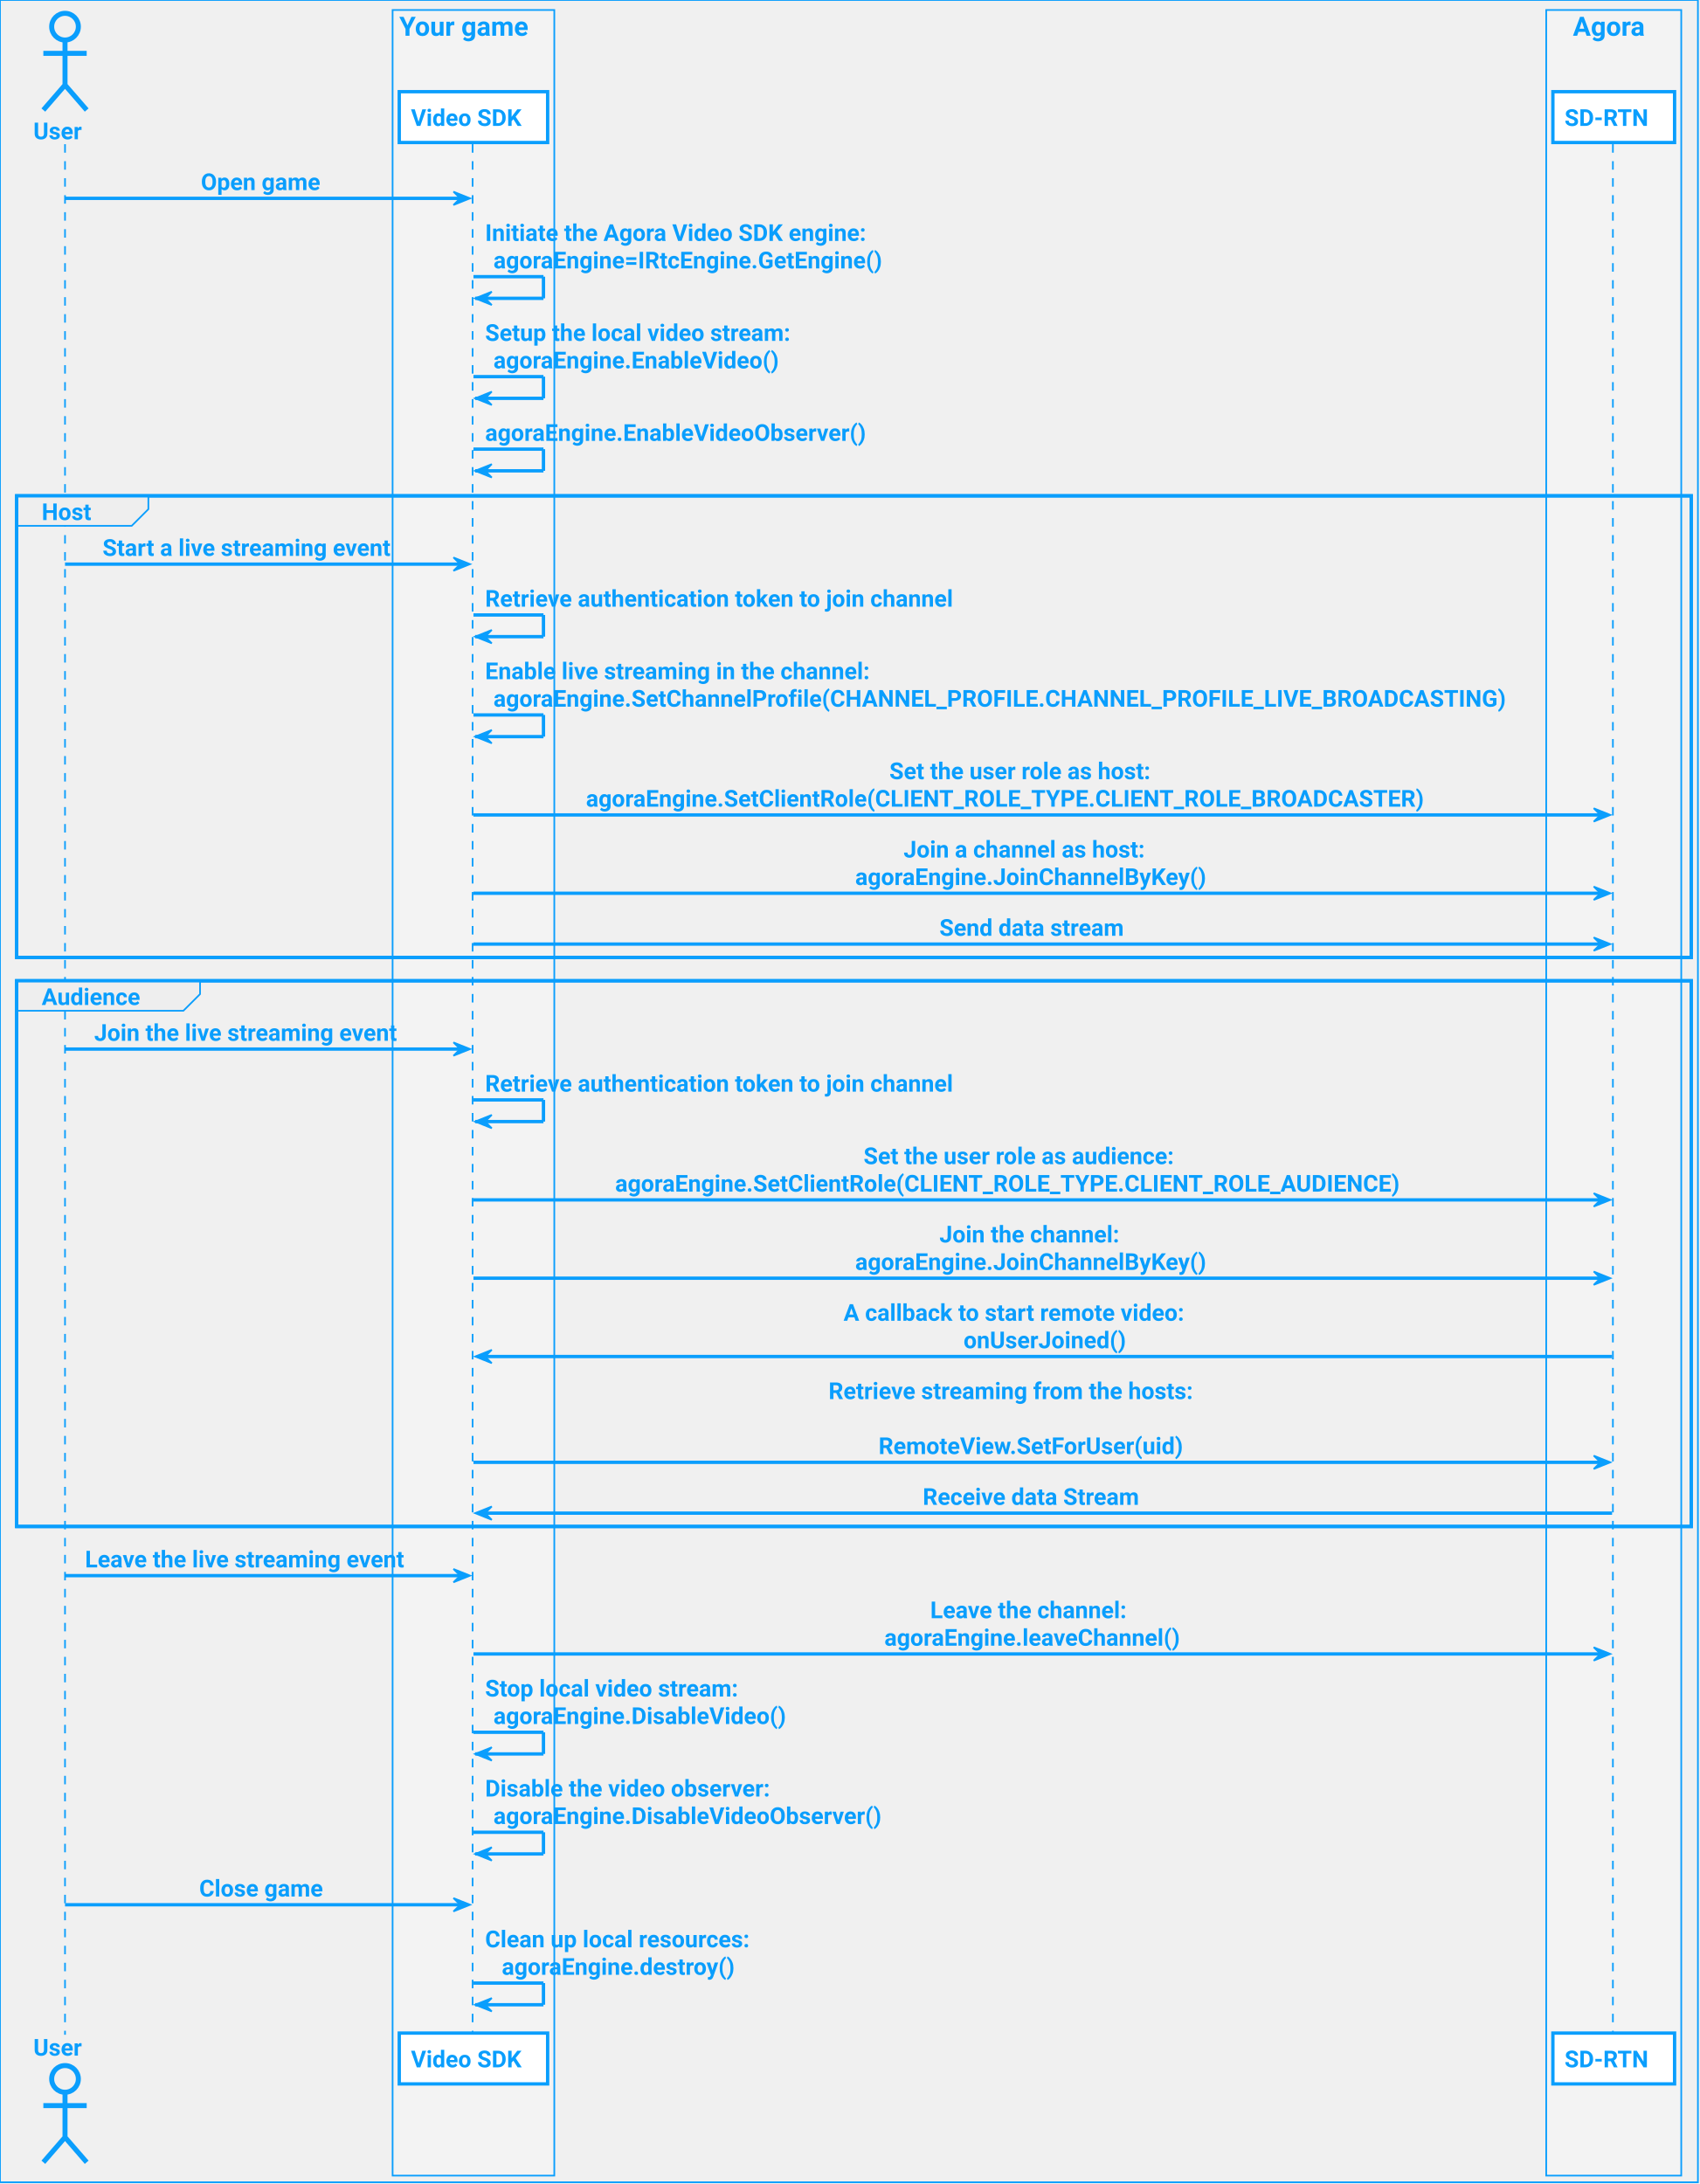
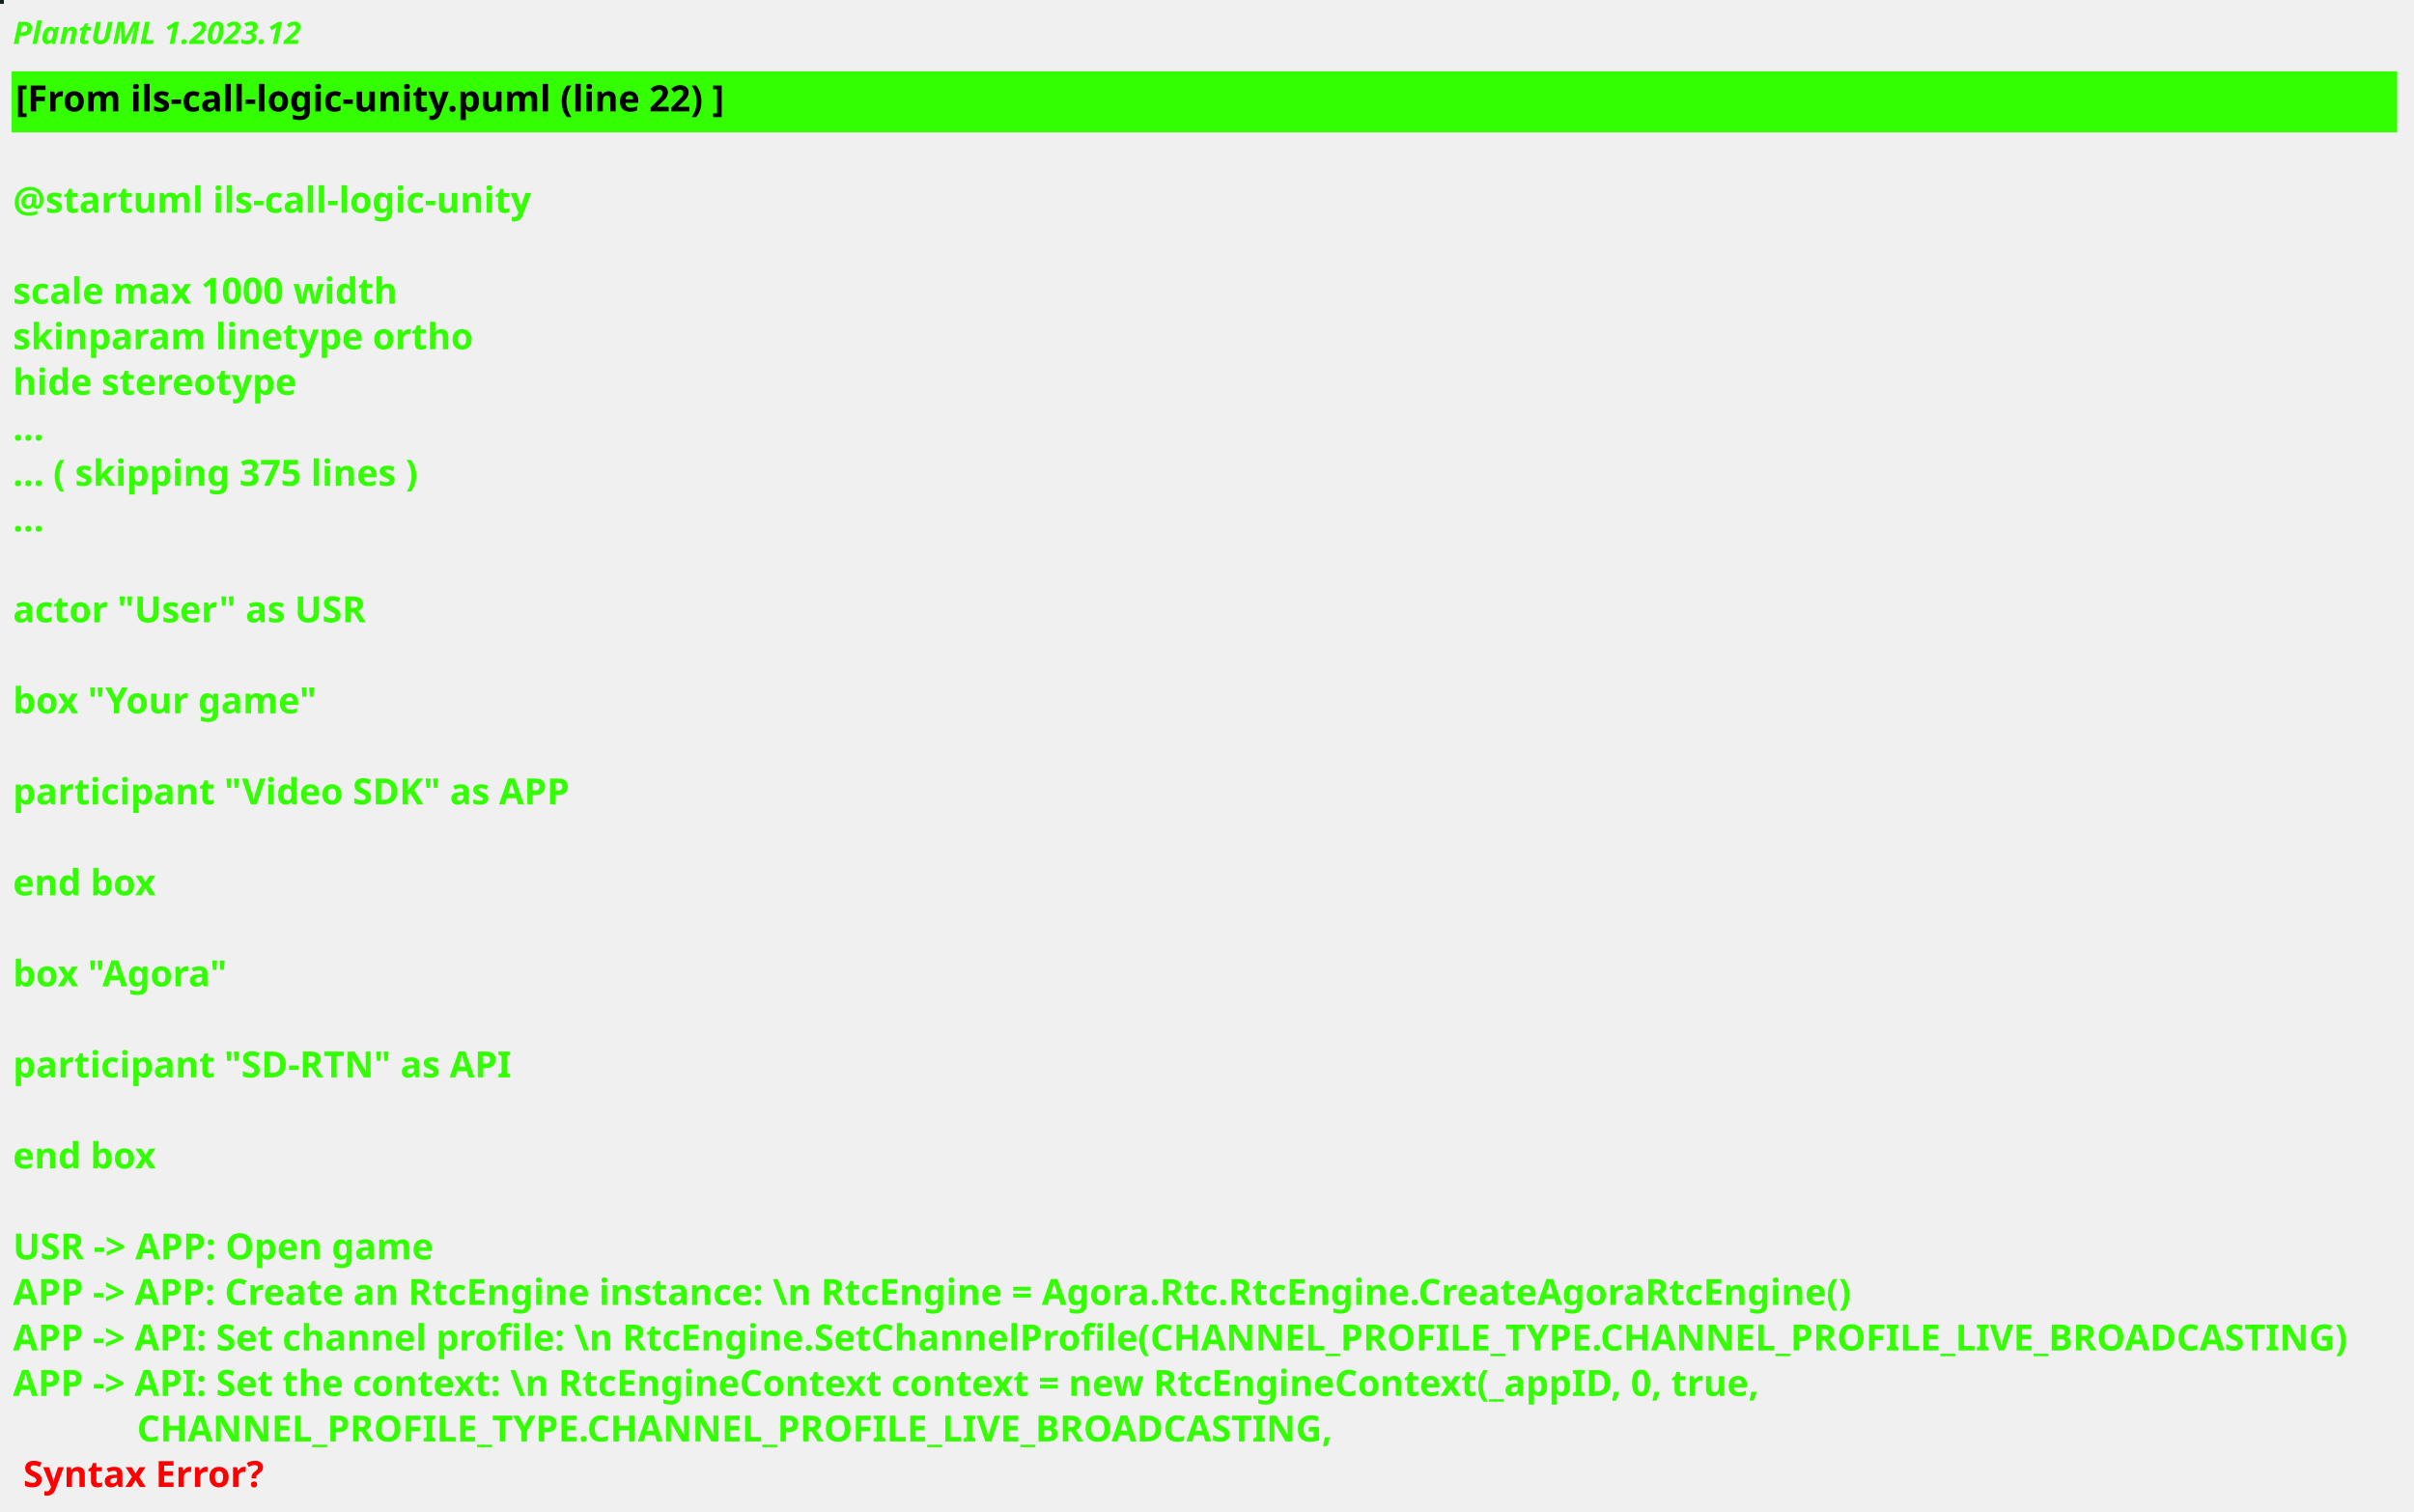
- <svg xmlns="http://www.w3.org/2000/svg" contentScriptType="application/ecmascript" contentStyleType="text/css" height="1285.925px" preserveAspectRatio="none" style="width:1000px;height:1285px;background:#00000000;" version="1.1" viewBox="0 0 1000 1285" width="1000.49px" zoomAndPan="magnify">
+ <svg xmlns="http://www.w3.org/2000/svg" contentStyleType="text/css" height="585px" preserveAspectRatio="none" style="width:934px;height:585px;background:#000000;" version="1.1" viewBox="0 0 934 585" width="934px" zoomAndPan="magnify">
  <defs />
  <g>
-     <rect fill="none" height="1283.982" style="stroke:#0A9EFD;stroke-width:0.981;" width="999.019" x="0" y="0" />
-     <rect fill="#F3F3F3" height="1274.173" style="stroke:#0A9EFD;stroke-width:0.981;" width="95.145" x="230.996" y="5.885" />
-     <text fill="#0A9EFD" font-family="Roboto" font-size="15.694" font-weight="bold" lengthAdjust="spacing" textLength="87.298" x="234.919" y="21.058">Your game</text>
-     <rect fill="#F3F3F3" height="1274.173" style="stroke:#0A9EFD;stroke-width:0.981;" width="79.451" x="909.76" y="5.885" />
-     <text fill="#0A9EFD" font-family="Roboto" font-size="15.694" font-weight="bold" lengthAdjust="spacing" textLength="48.063" x="925.454" y="21.058">Agora</text>
-     <rect height="271.587" style="stroke:#0A9EFD;stroke-width:1.962;fill:none;" width="985.287" x="9.809" y="291.729" />
-     <rect height="321.087" style="stroke:#0A9EFD;stroke-width:1.962;fill:none;" width="985.287" x="9.809" y="577.048" />
-     <line style="stroke:#0A9EFD;stroke-width:0.981;fill:none;stroke-dasharray:5.0,5.0;" x1="38.254" x2="38.254" y1="84.834" y2="1197.186" />
-     <line style="stroke:#0A9EFD;stroke-width:0.981;fill:none;stroke-dasharray:5.0,5.0;" x1="278.077" x2="278.077" y1="84.834" y2="1197.186" />
-     <line style="stroke:#0A9EFD;stroke-width:0.981;fill:none;stroke-dasharray:5.0,5.0;" x1="948.995" x2="948.995" y1="84.834" y2="1197.186" />
-     <text fill="#0A9EFD" font-family="Roboto" font-size="13.732" font-weight="bold" lengthAdjust="spacing" textLength="31.388" x="19.617" y="81.937">User</text>
-     <ellipse cx="38.254" cy="15.694" rx="7.847" ry="7.847" style="stroke:#0A9EFD;stroke-width:2.943;fill:none;" />
-     <path d="M38.254,23.541 L38.254,50.025 M25.503,31.388 L51.005,31.388 M38.254,50.025 L25.503,64.738 M38.254,50.025 L51.005,64.738 " fill="none" style="stroke:#0A9EFD;stroke-width:2.943;" />
-     <text fill="#0A9EFD" font-family="Roboto" font-size="13.732" font-weight="bold" lengthAdjust="spacing" textLength="31.388" x="19.617" y="1209.482">User</text>
-     <ellipse cx="38.254" cy="1223.168" rx="7.847" ry="7.847" style="stroke:#0A9EFD;stroke-width:2.943;fill:none;" />
-     <path d="M38.254,1231.015 L38.254,1257.498 M25.503,1238.862 L51.005,1238.862 M38.254,1257.498 L25.503,1272.211 M38.254,1257.498 L51.005,1272.211 " fill="none" style="stroke:#0A9EFD;stroke-width:2.943;" />
-     <rect fill="#FFFFFF" height="29.905" style="stroke:#0A9EFD;stroke-width:1.962;" width="87.298" x="234.919" y="53.948" />
-     <text fill="#0A9EFD" font-family="Roboto" font-size="13.732" font-weight="bold" lengthAdjust="spacing" textLength="73.566" x="241.785" y="74.09">Video SDK</text>
-     <rect fill="#FFFFFF" height="29.905" style="stroke:#0A9EFD;stroke-width:1.962;" width="87.298" x="234.919" y="1196.205" />
-     <text fill="#0A9EFD" font-family="Roboto" font-size="13.732" font-weight="bold" lengthAdjust="spacing" textLength="73.566" x="241.785" y="1216.348">Video SDK</text>
-     <rect fill="#FFFFFF" height="29.905" style="stroke:#0A9EFD;stroke-width:1.962;" width="71.604" x="913.683" y="53.948" />
-     <text fill="#0A9EFD" font-family="Roboto" font-size="13.732" font-weight="bold" lengthAdjust="spacing" textLength="57.871" x="920.549" y="74.09">SD-RTN</text>
-     <rect fill="#FFFFFF" height="29.905" style="stroke:#0A9EFD;stroke-width:1.962;" width="71.604" x="913.683" y="1196.205" />
-     <text fill="#0A9EFD" font-family="Roboto" font-size="13.732" font-weight="bold" lengthAdjust="spacing" textLength="57.871" x="920.549" y="1216.348">SD-RTN</text>
-     <polygon fill="#0A9EFD" points="266.797,112.777,276.606,116.701,266.797,120.624,270.721,116.701" style="stroke:#0A9EFD;stroke-width:0.981;" />
-     <line style="stroke:#0A9EFD;stroke-width:1.962;" x1="38.254" x2="272.683" y1="116.701" y2="116.701" />
-     <text fill="#0A9EFD" font-family="Roboto" font-size="13.732" font-weight="bold" lengthAdjust="spacing" textLength="80.432" x="118.195" y="111.843">Open game</text>
-     <line style="stroke:#0A9EFD;stroke-width:1.962;" x1="278.568" x2="319.765" y1="162.779" y2="162.779" />
-     <line style="stroke:#0A9EFD;stroke-width:1.962;" x1="319.765" x2="319.765" y1="162.779" y2="175.53" />
-     <line style="stroke:#0A9EFD;stroke-width:1.962;" x1="279.549" x2="319.765" y1="175.53" y2="175.53" />
-     <polygon fill="#0A9EFD" points="289.358,171.607,279.549,175.53,289.358,179.454,285.434,175.53" style="stroke:#0A9EFD;stroke-width:0.981;" />
-     <text fill="#0A9EFD" font-family="Roboto" font-size="13.732" font-weight="bold" lengthAdjust="spacing" textLength="257.97" x="285.434" y="141.748">Initiate the Agora Video SDK engine:</text>
-     <text fill="#0A9EFD" font-family="Roboto" font-size="13.732" font-weight="bold" lengthAdjust="spacing" textLength="255.027" x="290.338" y="157.921">agoraEngine=IRtcEngine.GetEngine()</text>
-     <line style="stroke:#0A9EFD;stroke-width:1.962;" x1="278.568" x2="319.765" y1="221.608" y2="221.608" />
-     <line style="stroke:#0A9EFD;stroke-width:1.962;" x1="319.765" x2="319.765" y1="221.608" y2="234.36" />
-     <line style="stroke:#0A9EFD;stroke-width:1.962;" x1="279.549" x2="319.765" y1="234.36" y2="234.36" />
-     <polygon fill="#0A9EFD" points="289.358,230.436,279.549,234.36,289.358,238.283,285.434,234.36" style="stroke:#0A9EFD;stroke-width:0.981;" />
-     <text fill="#0A9EFD" font-family="Roboto" font-size="13.732" font-weight="bold" lengthAdjust="spacing" textLength="205.002" x="285.434" y="200.577">Setup the local video stream:</text>
-     <text fill="#0A9EFD" font-family="Roboto" font-size="13.732" font-weight="bold" lengthAdjust="spacing" textLength="185.385" x="290.338" y="216.75">agoraEngine.EnableVideo()</text>
-     <line style="stroke:#0A9EFD;stroke-width:1.962;" x1="278.568" x2="319.765" y1="264.265" y2="264.265" />
-     <line style="stroke:#0A9EFD;stroke-width:1.962;" x1="319.765" x2="319.765" y1="264.265" y2="277.016" />
-     <line style="stroke:#0A9EFD;stroke-width:1.962;" x1="279.549" x2="319.765" y1="277.016" y2="277.016" />
-     <polygon fill="#0A9EFD" points="289.358,273.093,279.549,277.016,289.358,280.94,285.434,277.016" style="stroke:#0A9EFD;stroke-width:0.981;" />
-     <text fill="#0A9EFD" font-family="Roboto" font-size="13.732" font-weight="bold" lengthAdjust="spacing" textLength="249.142" x="285.434" y="259.406">agoraEngine.EnableVideoObserver()</text>
-     <path d="M9.809,291.729 L87.298,291.729 L87.298,299.576 L77.489,309.385 L9.809,309.385 L9.809,291.729 " fill="#EEEEEE" style="stroke:#0A9EFD;stroke-width:0.981;" />
-     <rect fill="none" height="271.587" style="stroke:#0A9EFD;stroke-width:1.962;" width="985.287" x="9.809" y="291.729" />
-     <text fill="#0A9EFD" font-family="Roboto" font-size="13.732" font-weight="bold" lengthAdjust="spacing" textLength="33.35" x="24.522" y="305.986">Host</text>
-     <polygon fill="#0A9EFD" points="266.797,327.999,276.606,331.922,266.797,335.846,270.721,331.922" style="stroke:#0A9EFD;stroke-width:0.981;" />
-     <line style="stroke:#0A9EFD;stroke-width:1.962;" x1="38.254" x2="272.683" y1="331.922" y2="331.922" />
-     <text fill="#0A9EFD" font-family="Roboto" font-size="13.732" font-weight="bold" lengthAdjust="spacing" textLength="196.175" x="60.324" y="327.064">Start a live streaming event</text>
-     <line style="stroke:#0A9EFD;stroke-width:1.962;" x1="278.568" x2="319.765" y1="361.827" y2="361.827" />
-     <line style="stroke:#0A9EFD;stroke-width:1.962;" x1="319.765" x2="319.765" y1="361.827" y2="374.579" />
-     <line style="stroke:#0A9EFD;stroke-width:1.962;" x1="279.549" x2="319.765" y1="374.579" y2="374.579" />
-     <polygon fill="#0A9EFD" points="289.358,370.655,279.549,374.579,289.358,378.502,285.434,374.579" style="stroke:#0A9EFD;stroke-width:0.981;" />
-     <text fill="#0A9EFD" font-family="Roboto" font-size="13.732" font-weight="bold" lengthAdjust="spacing" textLength="320.745" x="285.434" y="356.969">Retrieve authentication token to join channel</text>
-     <line style="stroke:#0A9EFD;stroke-width:1.962;" x1="278.568" x2="319.765" y1="420.657" y2="420.657" />
-     <line style="stroke:#0A9EFD;stroke-width:1.962;" x1="319.765" x2="319.765" y1="420.657" y2="433.408" />
-     <line style="stroke:#0A9EFD;stroke-width:1.962;" x1="279.549" x2="319.765" y1="433.408" y2="433.408" />
-     <polygon fill="#0A9EFD" points="289.358,429.484,279.549,433.408,289.358,437.331,285.434,433.408" style="stroke:#0A9EFD;stroke-width:0.981;" />
-     <text fill="#0A9EFD" font-family="Roboto" font-size="13.732" font-weight="bold" lengthAdjust="spacing" textLength="260.912" x="285.434" y="399.625">Enable live streaming in the channel:</text>
-     <text fill="#0A9EFD" font-family="Roboto" font-size="13.732" font-weight="bold" lengthAdjust="spacing" textLength="652.28" x="290.338" y="415.798">agoraEngine.SetChannelProfile(CHANNEL_PROFILE.CHANNEL_PROFILE_LIVE_BROADCASTING)</text>
-     <polygon fill="#0A9EFD" points="937.715,475.562,947.523,479.486,937.715,483.409,941.638,479.486" style="stroke:#0A9EFD;stroke-width:0.981;" />
-     <line style="stroke:#0A9EFD;stroke-width:1.962;" x1="278.568" x2="943.6" y1="479.486" y2="479.486" />
-     <text fill="#0A9EFD" font-family="Roboto" font-size="13.732" font-weight="bold" lengthAdjust="spacing" textLength="176.557" x="523.296" y="458.455">Set the user role as host:</text>
-     <text fill="#0A9EFD" font-family="Roboto" font-size="13.732" font-weight="bold" lengthAdjust="spacing" textLength="543.404" x="344.777" y="474.628">agoraEngine.SetClientRole(CLIENT_ROLE_TYPE.CLIENT_ROLE_BROADCASTER)</text>
-     <polygon fill="#0A9EFD" points="937.715,521.64,947.523,525.564,937.715,529.487,941.638,525.564" style="stroke:#0A9EFD;stroke-width:0.981;" />
-     <line style="stroke:#0A9EFD;stroke-width:1.962;" x1="278.568" x2="943.6" y1="525.564" y2="525.564" />
-     <text fill="#0A9EFD" font-family="Roboto" font-size="13.732" font-weight="bold" lengthAdjust="spacing" textLength="159.882" x="531.633" y="504.533">Join a channel as host:</text>
-     <text fill="#0A9EFD" font-family="Roboto" font-size="13.732" font-weight="bold" lengthAdjust="spacing" textLength="226.582" x="503.188" y="520.706">agoraEngine.JoinChannelByKey()</text>
-     <polygon fill="#0A9EFD" points="937.715,551.546,947.523,555.469,937.715,559.393,941.638,555.469" style="stroke:#0A9EFD;stroke-width:0.981;" />
-     <line style="stroke:#0A9EFD;stroke-width:1.962;" x1="278.568" x2="943.6" y1="555.469" y2="555.469" />
-     <text fill="#0A9EFD" font-family="Roboto" font-size="13.732" font-weight="bold" lengthAdjust="spacing" textLength="122.609" x="552.722" y="550.611">Send data stream</text>
-     <path d="M9.809,577.048 L117.705,577.048 L117.705,584.895 L107.896,594.704 L9.809,594.704 L9.809,577.048 " fill="#EEEEEE" style="stroke:#0A9EFD;stroke-width:0.981;" />
-     <rect fill="none" height="321.087" style="stroke:#0A9EFD;stroke-width:1.962;" width="985.287" x="9.809" y="577.048" />
-     <text fill="#0A9EFD" font-family="Roboto" font-size="13.732" font-weight="bold" lengthAdjust="spacing" textLength="63.757" x="24.522" y="591.306">Audience</text>
-     <polygon fill="#0A9EFD" points="266.797,613.318,276.606,617.241,266.797,621.165,270.721,617.241" style="stroke:#0A9EFD;stroke-width:0.981;" />
-     <line style="stroke:#0A9EFD;stroke-width:1.962;" x1="38.254" x2="272.683" y1="617.241" y2="617.241" />
-     <text fill="#0A9EFD" font-family="Roboto" font-size="13.732" font-weight="bold" lengthAdjust="spacing" textLength="205.983" x="55.419" y="612.383">Join the live streaming event</text>
-     <line style="stroke:#0A9EFD;stroke-width:1.962;" x1="278.568" x2="319.765" y1="647.146" y2="647.146" />
-     <line style="stroke:#0A9EFD;stroke-width:1.962;" x1="319.765" x2="319.765" y1="647.146" y2="659.898" />
-     <line style="stroke:#0A9EFD;stroke-width:1.962;" x1="279.549" x2="319.765" y1="659.898" y2="659.898" />
-     <polygon fill="#0A9EFD" points="289.358,655.974,279.549,659.898,289.358,663.821,285.434,659.898" style="stroke:#0A9EFD;stroke-width:0.981;" />
-     <text fill="#0A9EFD" font-family="Roboto" font-size="13.732" font-weight="bold" lengthAdjust="spacing" textLength="320.745" x="285.434" y="642.288">Retrieve authentication token to join channel</text>
-     <polygon fill="#0A9EFD" points="937.715,702.052,947.523,705.976,937.715,709.899,941.638,705.976" style="stroke:#0A9EFD;stroke-width:0.981;" />
-     <line style="stroke:#0A9EFD;stroke-width:1.962;" x1="278.568" x2="943.6" y1="705.976" y2="705.976" />
-     <text fill="#0A9EFD" font-family="Roboto" font-size="13.732" font-weight="bold" lengthAdjust="spacing" textLength="206.964" x="508.092" y="684.944">Set the user role as audience:</text>
-     <text fill="#0A9EFD" font-family="Roboto" font-size="13.732" font-weight="bold" lengthAdjust="spacing" textLength="509.073" x="361.942" y="701.117">agoraEngine.SetClientRole(CLIENT_ROLE_TYPE.CLIENT_ROLE_AUDIENCE)</text>
-     <polygon fill="#0A9EFD" points="937.715,748.13,947.523,752.054,937.715,755.977,941.638,752.054" style="stroke:#0A9EFD;stroke-width:0.981;" />
-     <line style="stroke:#0A9EFD;stroke-width:1.962;" x1="278.568" x2="943.6" y1="752.054" y2="752.054" />
-     <text fill="#0A9EFD" font-family="Roboto" font-size="13.732" font-weight="bold" lengthAdjust="spacing" textLength="117.705" x="552.722" y="731.022">Join the channel:</text>
-     <text fill="#0A9EFD" font-family="Roboto" font-size="13.732" font-weight="bold" lengthAdjust="spacing" textLength="226.582" x="503.188" y="747.195">agoraEngine.JoinChannelByKey()</text>
-     <polygon fill="#0A9EFD" points="289.358,794.208,279.549,798.132,289.358,802.055,285.434,798.132" style="stroke:#0A9EFD;stroke-width:0.981;" />
-     <line style="stroke:#0A9EFD;stroke-width:1.962;" x1="283.472" x2="948.504" y1="798.132" y2="798.132" />
-     <text fill="#0A9EFD" font-family="Roboto" font-size="13.732" font-weight="bold" lengthAdjust="spacing" textLength="230.505" x="496.322" y="777.1">A callback to start remote video:</text>
-     <text fill="#0A9EFD" font-family="Roboto" font-size="13.732" font-weight="bold" lengthAdjust="spacing" textLength="103.972" x="566.945" y="793.273">onUserJoined()</text>
-     <polygon fill="#0A9EFD" points="937.715,856.459,947.523,860.383,937.715,864.306,941.638,860.383" style="stroke:#0A9EFD;stroke-width:0.981;" />
-     <line style="stroke:#0A9EFD;stroke-width:1.962;" x1="278.568" x2="943.6" y1="860.383" y2="860.383" />
-     <text fill="#0A9EFD" font-family="Roboto" font-size="13.732" font-weight="bold" lengthAdjust="spacing" textLength="248.161" x="487.494" y="823.178">Retrieve streaming from the hosts:</text>
-     <text fill="#0A9EFD" font-family="Roboto" font-size="13.732" font-weight="bold" lengthAdjust="spacing" textLength="0" x="616.479" y="839.351" />
-     <text fill="#0A9EFD" font-family="Roboto" font-size="13.732" font-weight="bold" lengthAdjust="spacing" textLength="199.117" x="516.92" y="855.524">RemoteView.SetForUser(uid)</text>
-     <polygon fill="#0A9EFD" points="289.358,886.364,279.549,890.288,289.358,894.211,285.434,890.288" style="stroke:#0A9EFD;stroke-width:0.981;" />
-     <line style="stroke:#0A9EFD;stroke-width:1.962;" x1="283.472" x2="948.504" y1="890.288" y2="890.288" />
-     <text fill="#0A9EFD" font-family="Roboto" font-size="13.732" font-weight="bold" lengthAdjust="spacing" textLength="142.227" x="542.913" y="885.429">Receive data Stream</text>
-     <polygon fill="#0A9EFD" points="266.797,923.136,276.606,927.059,266.797,930.983,270.721,927.059" style="stroke:#0A9EFD;stroke-width:0.981;" />
-     <line style="stroke:#0A9EFD;stroke-width:1.962;" x1="38.254" x2="272.683" y1="927.059" y2="927.059" />
-     <text fill="#0A9EFD" font-family="Roboto" font-size="13.732" font-weight="bold" lengthAdjust="spacing" textLength="216.773" x="50.025" y="922.201">Leave the live streaming event</text>
-     <polygon fill="#0A9EFD" points="937.715,969.214,947.523,973.137,937.715,977.061,941.638,973.137" style="stroke:#0A9EFD;stroke-width:0.981;" />
-     <line style="stroke:#0A9EFD;stroke-width:1.962;" x1="278.568" x2="943.6" y1="973.137" y2="973.137" />
-     <text fill="#0A9EFD" font-family="Roboto" font-size="13.732" font-weight="bold" lengthAdjust="spacing" textLength="128.494" x="547.327" y="952.106">Leave the channel:</text>
-     <text fill="#0A9EFD" font-family="Roboto" font-size="13.732" font-weight="bold" lengthAdjust="spacing" textLength="192.251" x="520.353" y="968.279">agoraEngine.leaveChannel()</text>
-     <line style="stroke:#0A9EFD;stroke-width:1.962;" x1="278.568" x2="319.765" y1="1019.215" y2="1019.215" />
-     <line style="stroke:#0A9EFD;stroke-width:1.962;" x1="319.765" x2="319.765" y1="1019.215" y2="1031.966" />
-     <line style="stroke:#0A9EFD;stroke-width:1.962;" x1="279.549" x2="319.765" y1="1031.966" y2="1031.966" />
-     <polygon fill="#0A9EFD" points="289.358,1028.043,279.549,1031.966,289.358,1035.89,285.434,1031.966" style="stroke:#0A9EFD;stroke-width:0.981;" />
-     <text fill="#0A9EFD" font-family="Roboto" font-size="13.732" font-weight="bold" lengthAdjust="spacing" textLength="169.691" x="285.434" y="998.184">Stop local video stream:</text>
-     <text fill="#0A9EFD" font-family="Roboto" font-size="13.732" font-weight="bold" lengthAdjust="spacing" textLength="192.251" x="290.338" y="1014.357">agoraEngine.DisableVideo()</text>
-     <line style="stroke:#0A9EFD;stroke-width:1.962;" x1="278.568" x2="319.765" y1="1078.044" y2="1078.044" />
-     <line style="stroke:#0A9EFD;stroke-width:1.962;" x1="319.765" x2="319.765" y1="1078.044" y2="1090.796" />
-     <line style="stroke:#0A9EFD;stroke-width:1.962;" x1="279.549" x2="319.765" y1="1090.796" y2="1090.796" />
-     <polygon fill="#0A9EFD" points="289.358,1086.872,279.549,1090.796,289.358,1094.719,285.434,1090.796" style="stroke:#0A9EFD;stroke-width:0.981;" />
-     <text fill="#0A9EFD" font-family="Roboto" font-size="13.732" font-weight="bold" lengthAdjust="spacing" textLength="192.251" x="285.434" y="1057.013">Disable the video observer:</text>
-     <text fill="#0A9EFD" font-family="Roboto" font-size="13.732" font-weight="bold" lengthAdjust="spacing" textLength="256.008" x="290.338" y="1073.186">agoraEngine.DisableVideoObserver()</text>
-     <polygon fill="#0A9EFD" points="266.797,1116.777,276.606,1120.701,266.797,1124.624,270.721,1120.701" style="stroke:#0A9EFD;stroke-width:0.981;" />
-     <line style="stroke:#0A9EFD;stroke-width:1.962;" x1="38.254" x2="272.683" y1="1120.701" y2="1120.701" />
-     <text fill="#0A9EFD" font-family="Roboto" font-size="13.732" font-weight="bold" lengthAdjust="spacing" textLength="82.393" x="117.214" y="1115.843">Close game</text>
-     <line style="stroke:#0A9EFD;stroke-width:1.962;" x1="278.568" x2="319.765" y1="1166.779" y2="1166.779" />
-     <line style="stroke:#0A9EFD;stroke-width:1.962;" x1="319.765" x2="319.765" y1="1166.779" y2="1179.53" />
-     <line style="stroke:#0A9EFD;stroke-width:1.962;" x1="279.549" x2="319.765" y1="1179.53" y2="1179.53" />
-     <polygon fill="#0A9EFD" points="289.358,1175.607,279.549,1179.53,289.358,1183.454,285.434,1179.53" style="stroke:#0A9EFD;stroke-width:0.981;" />
-     <text fill="#0A9EFD" font-family="Roboto" font-size="13.732" font-weight="bold" lengthAdjust="spacing" textLength="175.576" x="285.434" y="1145.748">Clean up local resources:</text>
-     <text fill="#0A9EFD" font-family="Roboto" font-size="13.732" font-weight="bold" lengthAdjust="spacing" textLength="152.035" x="295.243" y="1161.921">agoraEngine.destroy()</text>
+     <rect fill="#152218" height="1" style="stroke:#152218;stroke-width:1.0;" width="1" x="0" y="0" />
+     <text fill="#33FF02" font-family="sans-serif" font-size="12" font-style="italic" font-weight="bold" lengthAdjust="spacing" textLength="114" x="5" y="17">PlantUML 1.2023.12</text>
+     <rect fill="#33FF02" height="22.609" style="stroke:#33FF02;stroke-width:1.0;" width="922" x="5" y="28.094" />
+     <text fill="#000000" font-family="sans-serif" font-size="14" font-weight="bold" lengthAdjust="spacing" textLength="275" x="6" y="43.094">[From ils-call-logic-unity.puml (line 22) ]</text>
+     <text fill="#33FF02" font-family="sans-serif" font-size="14" font-weight="bold" lengthAdjust="spacing" textLength="4" x="5" y="64.703"> </text>
+     <text fill="#33FF02" font-family="sans-serif" font-size="14" font-weight="bold" lengthAdjust="spacing" textLength="198" x="5" y="82.312">@startuml ils-call-logic-unity</text>
+     <text fill="#33FF02" font-family="sans-serif" font-size="14" font-weight="bold" lengthAdjust="spacing" textLength="4" x="5" y="99.922"> </text>
+     <text fill="#33FF02" font-family="sans-serif" font-size="14" font-weight="bold" lengthAdjust="spacing" textLength="147" x="5" y="117.531">scale max 1000 width</text>
+     <text fill="#33FF02" font-family="sans-serif" font-size="14" font-weight="bold" lengthAdjust="spacing" textLength="174" x="5" y="135.141">skinparam linetype ortho</text>
+     <text fill="#33FF02" font-family="sans-serif" font-size="14" font-weight="bold" lengthAdjust="spacing" textLength="111" x="5" y="152.75">hide stereotype</text>
+     <text fill="#33FF02" font-family="sans-serif" font-size="14" font-weight="bold" lengthAdjust="spacing" textLength="12" x="5" y="170.359">...</text>
+     <text fill="#33FF02" font-family="sans-serif" font-size="14" font-weight="bold" lengthAdjust="spacing" textLength="160" x="5" y="187.969">... ( skipping 375 lines )</text>
+     <text fill="#33FF02" font-family="sans-serif" font-size="14" font-weight="bold" lengthAdjust="spacing" textLength="12" x="5" y="205.578">...</text>
+     <text fill="#33FF02" font-family="sans-serif" font-size="14" font-weight="bold" lengthAdjust="spacing" textLength="4" x="5" y="223.188"> </text>
+     <text fill="#33FF02" font-family="sans-serif" font-size="14" font-weight="bold" lengthAdjust="spacing" textLength="140" x="5" y="240.797">actor "User" as USR</text>
+     <text fill="#33FF02" font-family="sans-serif" font-size="14" font-weight="bold" lengthAdjust="spacing" textLength="4" x="5" y="258.406"> </text>
+     <text fill="#33FF02" font-family="sans-serif" font-size="14" font-weight="bold" lengthAdjust="spacing" textLength="120" x="5" y="276.016">box "Your game"</text>
+     <text fill="#33FF02" font-family="sans-serif" font-size="14" font-weight="bold" lengthAdjust="spacing" textLength="4" x="5" y="293.625"> </text>
+     <text fill="#33FF02" font-family="sans-serif" font-size="14" font-weight="bold" lengthAdjust="spacing" textLength="217" x="5" y="311.234">participant "Video SDK" as APP</text>
+     <text fill="#33FF02" font-family="sans-serif" font-size="14" font-weight="bold" lengthAdjust="spacing" textLength="4" x="5" y="328.844"> </text>
+     <text fill="#33FF02" font-family="sans-serif" font-size="14" font-weight="bold" lengthAdjust="spacing" textLength="57" x="5" y="346.453">end box</text>
+     <text fill="#33FF02" font-family="sans-serif" font-size="14" font-weight="bold" lengthAdjust="spacing" textLength="4" x="5" y="364.062"> </text>
+     <text fill="#33FF02" font-family="sans-serif" font-size="14" font-weight="bold" lengthAdjust="spacing" textLength="85" x="5" y="381.672">box "Agora"</text>
+     <text fill="#33FF02" font-family="sans-serif" font-size="14" font-weight="bold" lengthAdjust="spacing" textLength="4" x="5" y="399.281"> </text>
+     <text fill="#33FF02" font-family="sans-serif" font-size="14" font-weight="bold" lengthAdjust="spacing" textLength="191" x="5" y="416.891">participant "SD-RTN" as API</text>
+     <text fill="#33FF02" font-family="sans-serif" font-size="14" font-weight="bold" lengthAdjust="spacing" textLength="4" x="5" y="434.5"> </text>
+     <text fill="#33FF02" font-family="sans-serif" font-size="14" font-weight="bold" lengthAdjust="spacing" textLength="57" x="5" y="452.109">end box</text>
+     <text fill="#33FF02" font-family="sans-serif" font-size="14" font-weight="bold" lengthAdjust="spacing" textLength="4" x="5" y="469.719"> </text>
+     <text fill="#33FF02" font-family="sans-serif" font-size="14" font-weight="bold" lengthAdjust="spacing" textLength="165" x="5" y="487.328">USR -&gt; APP: Open game</text>
+     <text fill="#33FF02" font-family="sans-serif" font-size="14" font-weight="bold" lengthAdjust="spacing" textLength="722" x="5" y="504.938">APP -&gt; APP: Create an RtcEngine instance: \n RtcEngine = Agora.Rtc.RtcEngine.CreateAgoraRtcEngine()</text>
+     <text fill="#33FF02" font-family="sans-serif" font-size="14" font-weight="bold" lengthAdjust="spacing" textLength="922" x="5" y="522.547">APP -&gt; API: Set channel profile: \n RtcEngine.SetChannelProfile(CHANNEL_PROFILE_TYPE.CHANNEL_PROFILE_LIVE_BROADCASTING)</text>
+     <text fill="#33FF02" font-family="sans-serif" font-size="14" font-weight="bold" lengthAdjust="spacing" textLength="680" x="5" y="540.156">APP -&gt; API: Set the context: \n RtcEngineContext context = new RtcEngineContext(_appID, 0, true,</text>
+     <text fill="#33FF02" font-family="sans-serif" font-size="14" font-weight="bold" lengthAdjust="spacing" text-decoration="wavy underline" textLength="477" x="53" y="557.766">CHANNEL_PROFILE_TYPE.CHANNEL_PROFILE_LIVE_BROADCASTING,</text>
+     <text fill="#FF0000" font-family="sans-serif" font-size="14" font-weight="bold" lengthAdjust="spacing" textLength="95" x="9" y="575.375">Syntax Error?</text>
  </g>
</svg>
